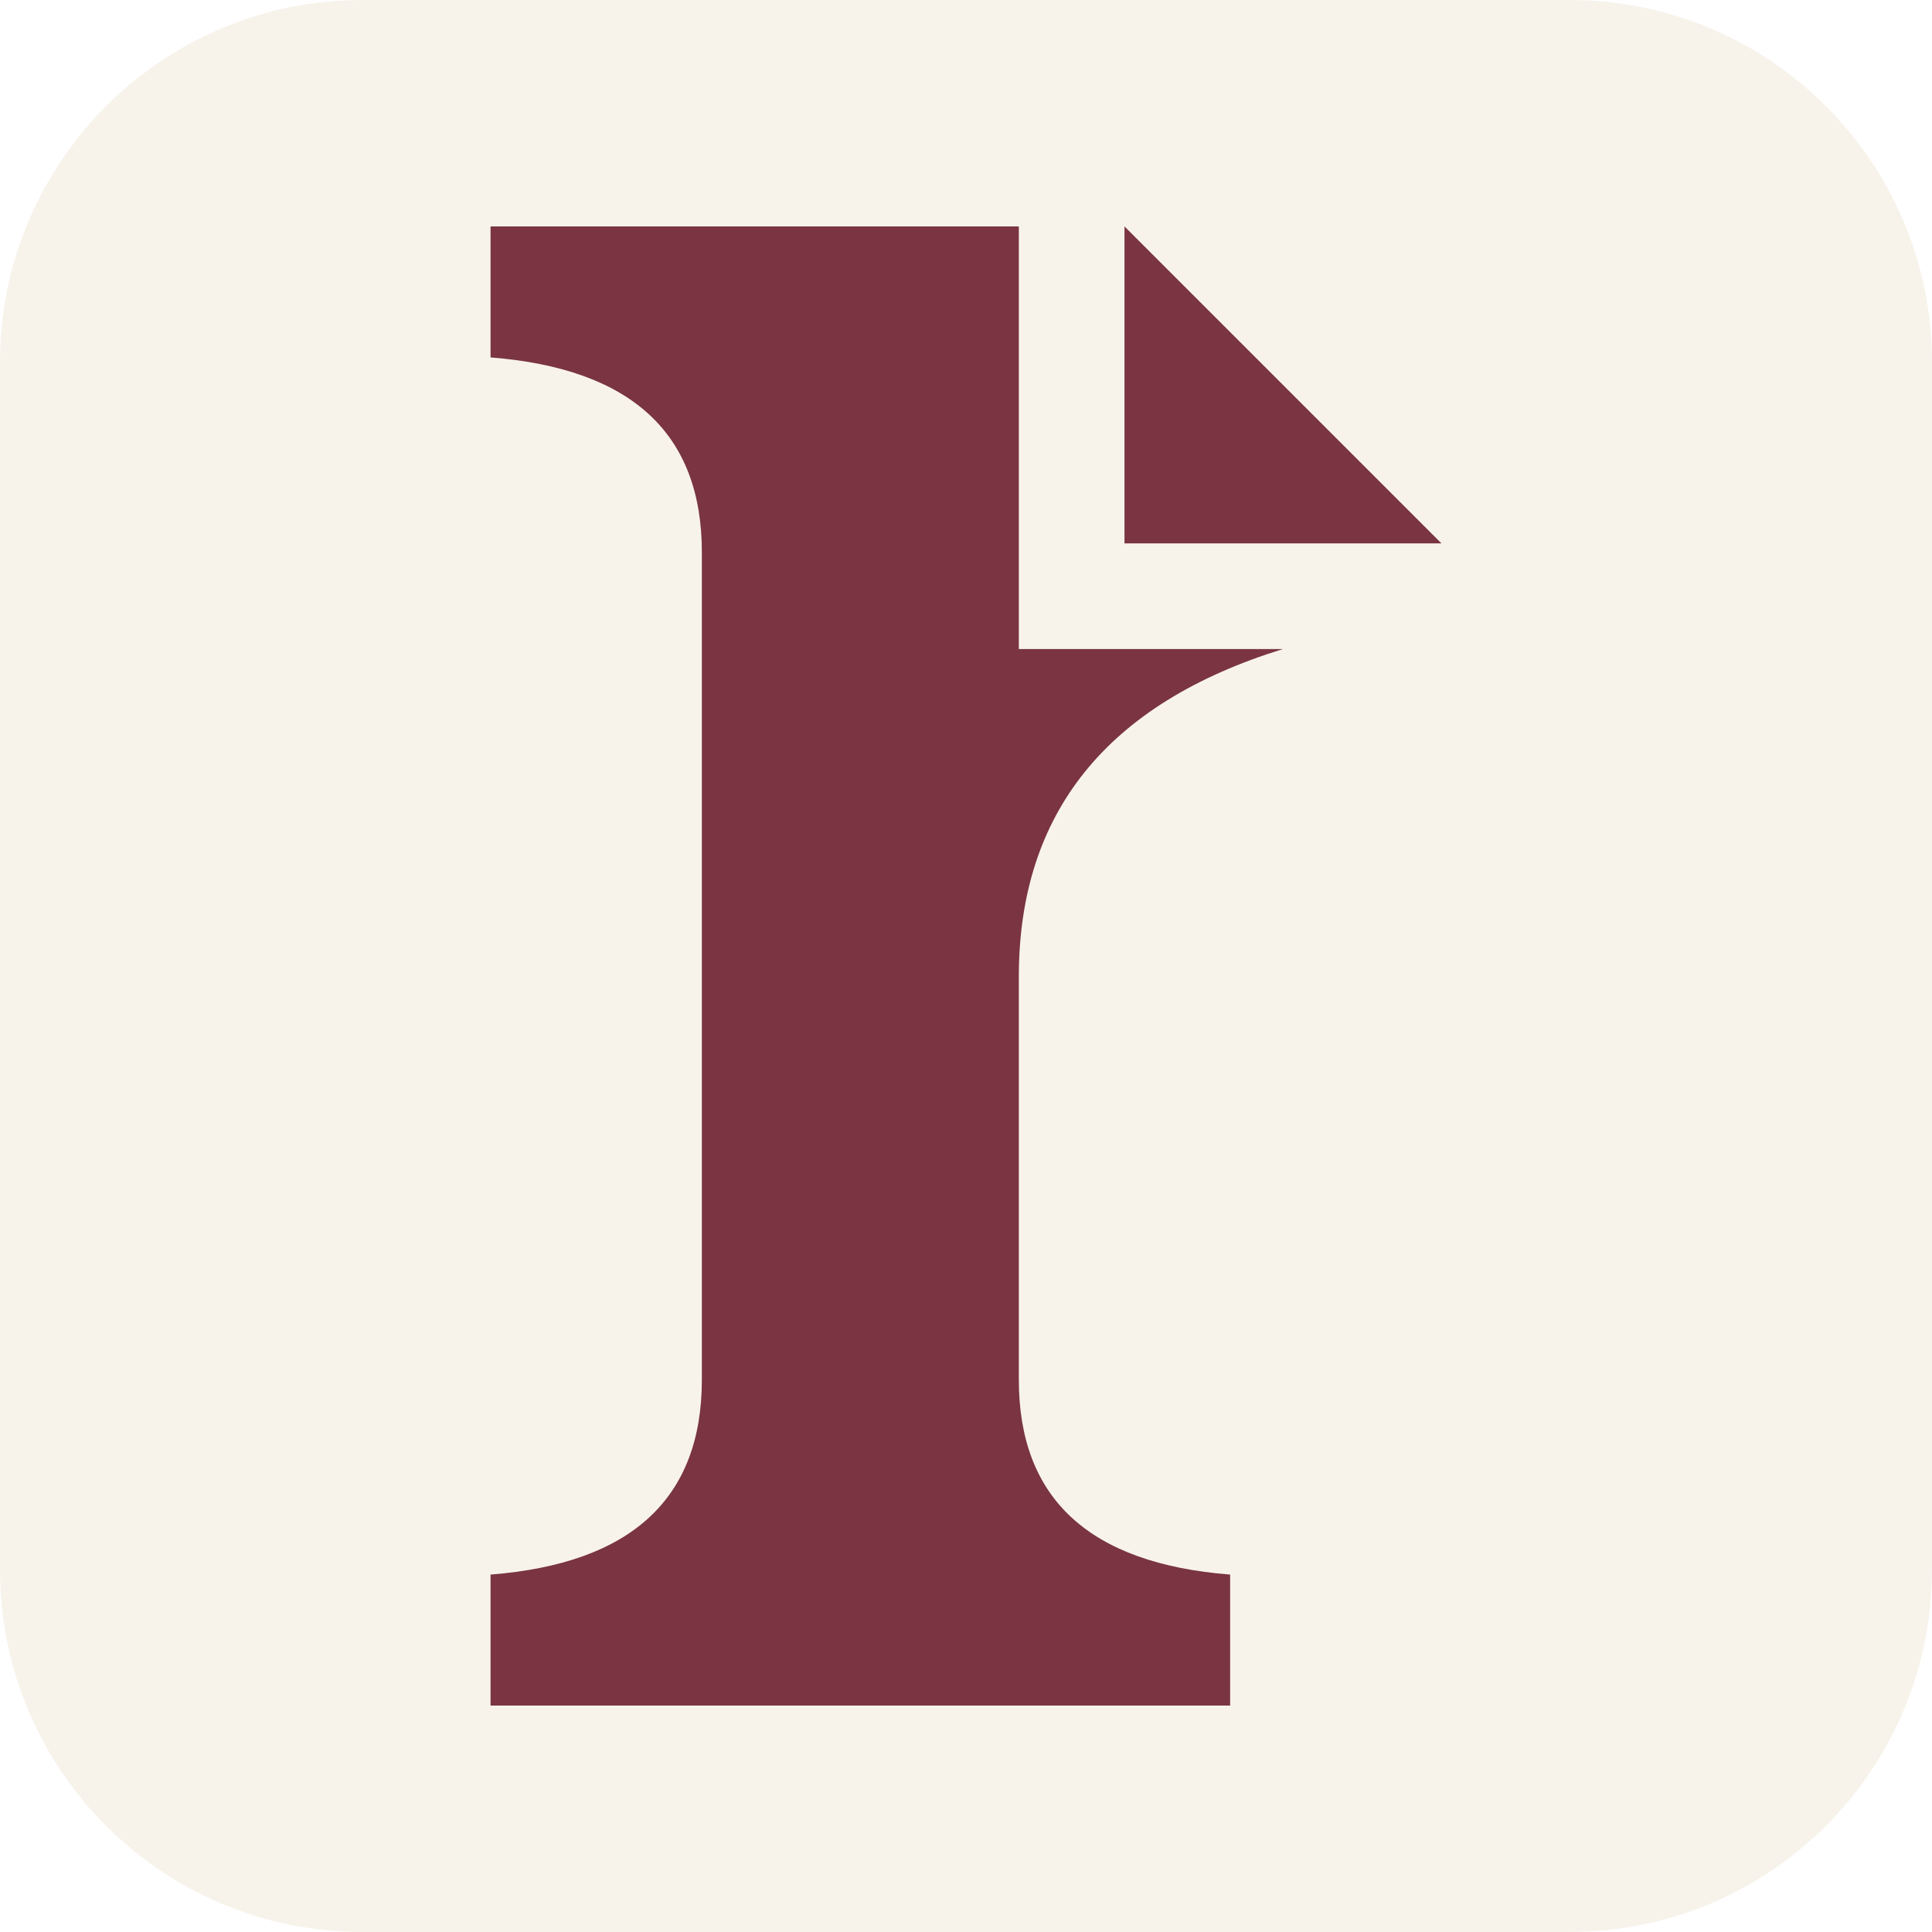
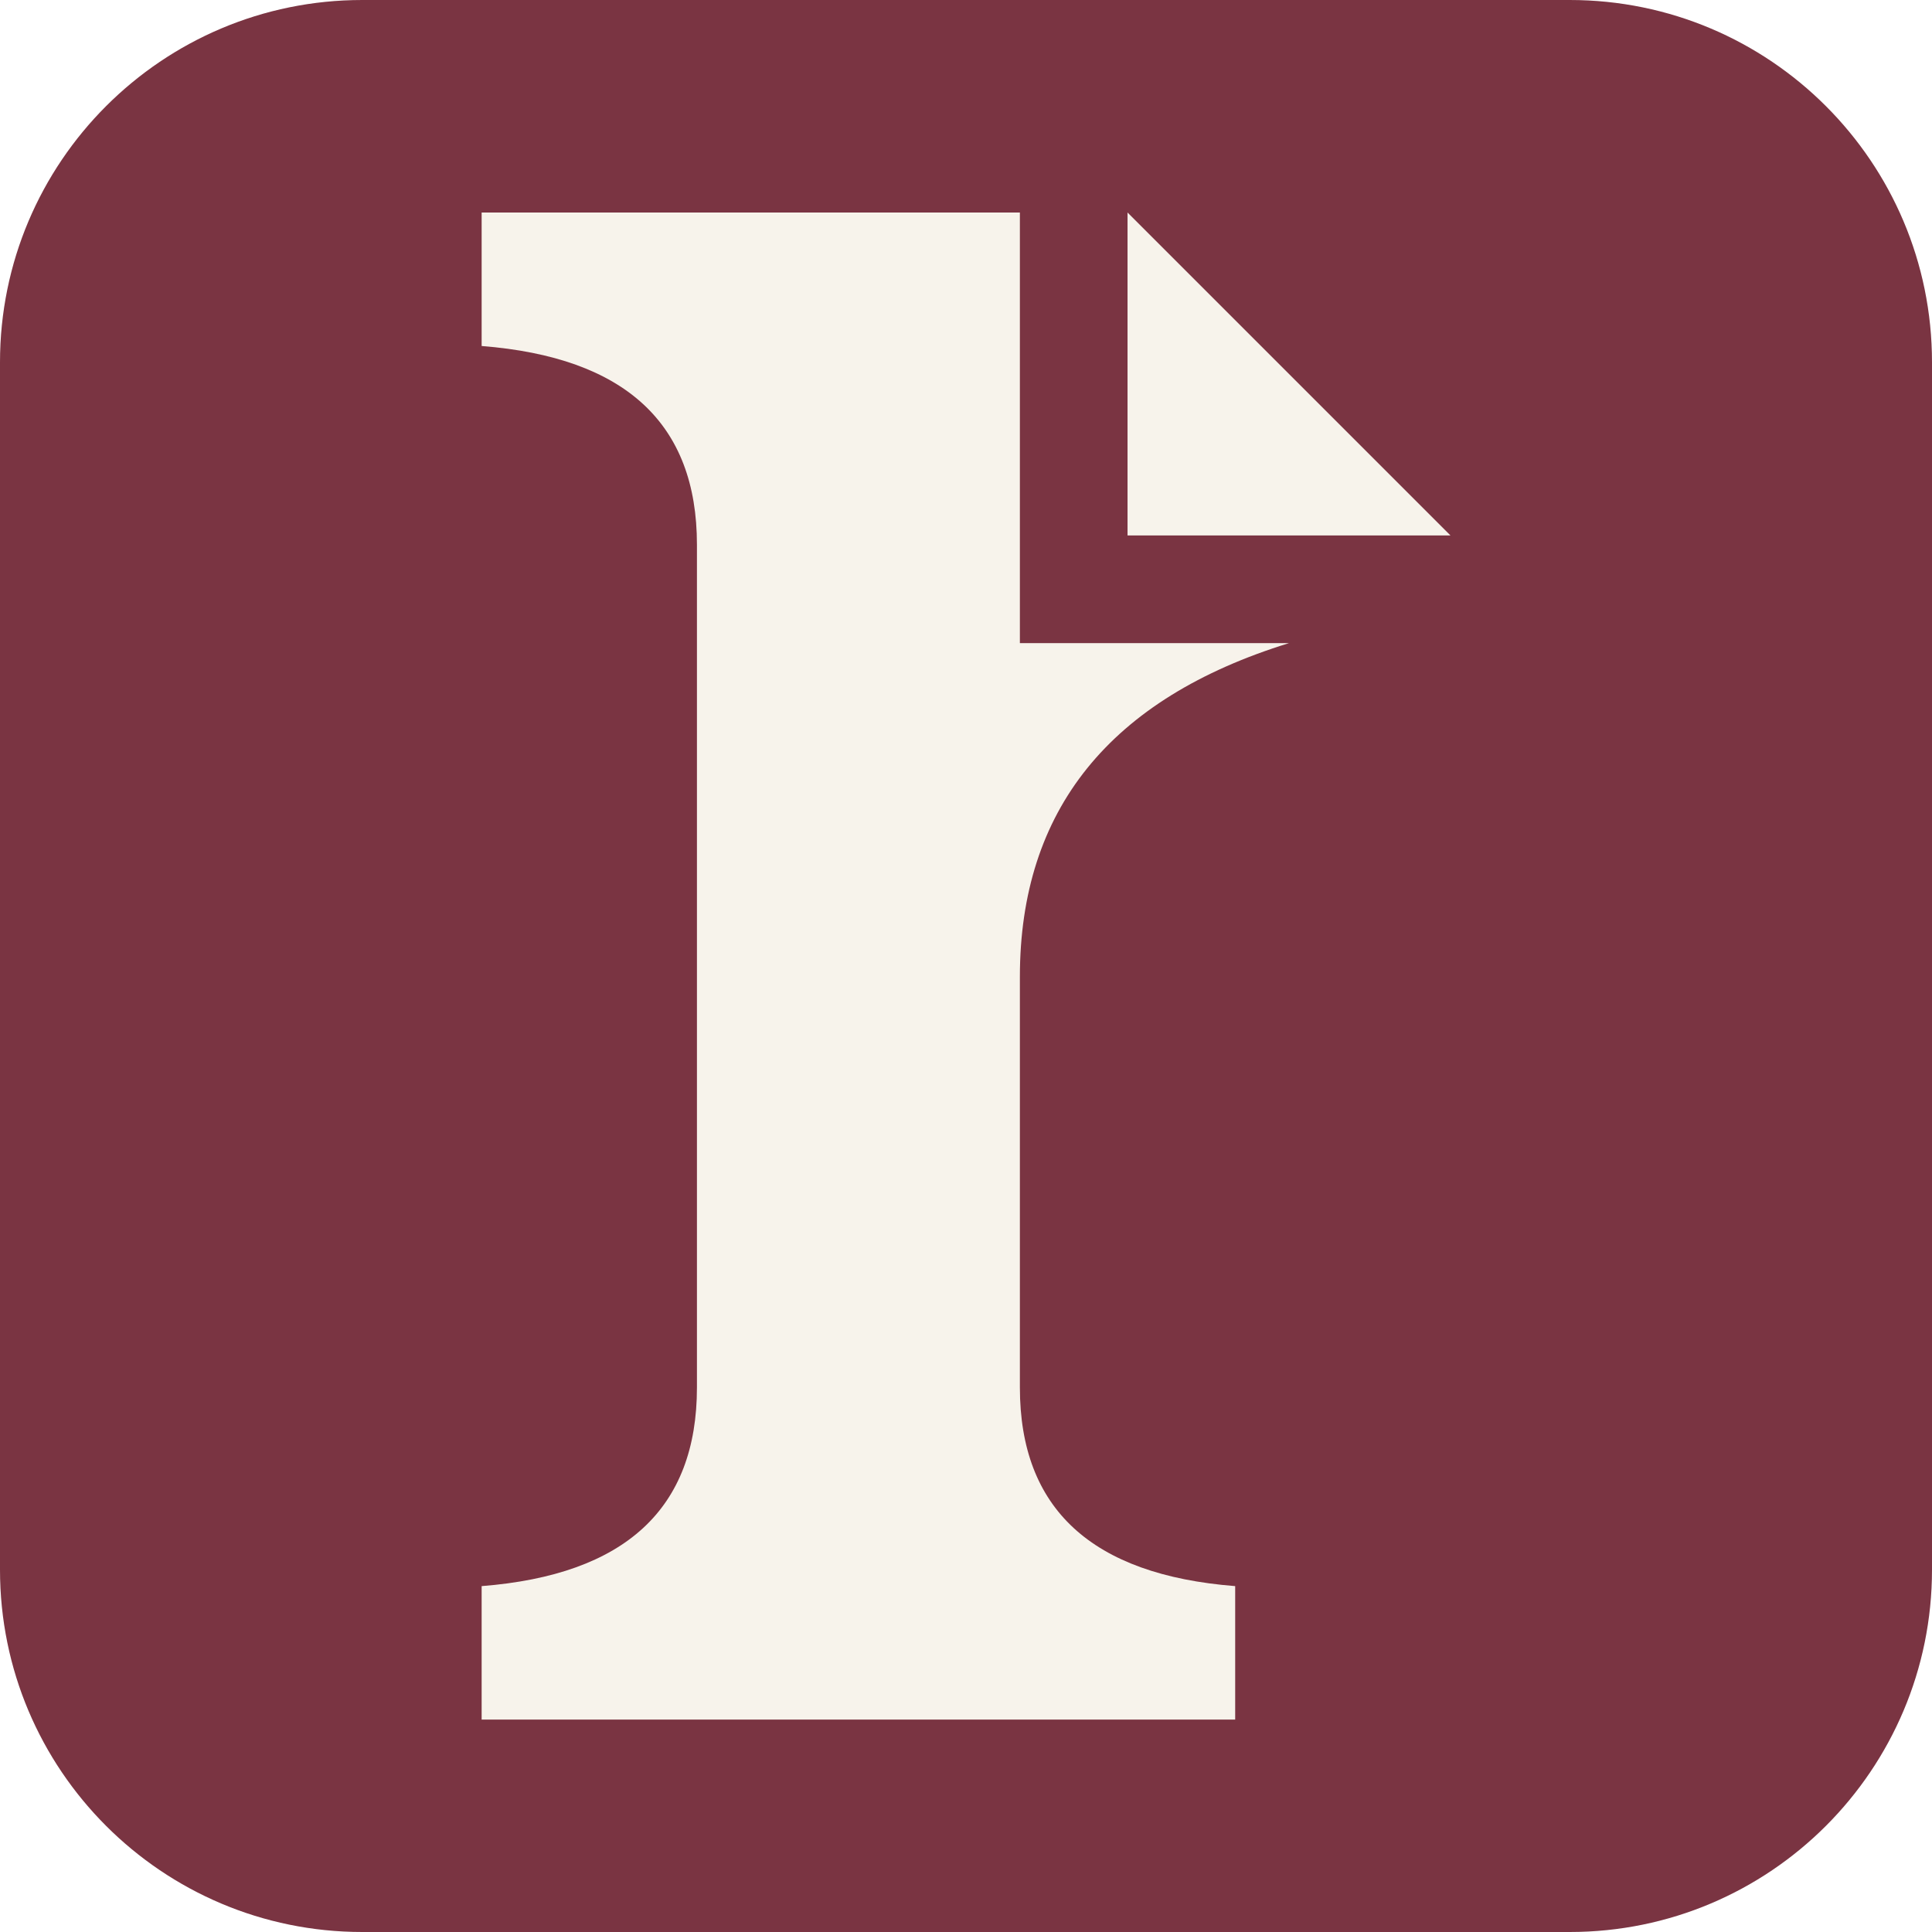
- <svg xmlns="http://www.w3.org/2000/svg" viewBox="0 0 64 64">
-   <rect width="64" height="64" rx="12" fill="#f7f3eb" />
-   <g fill="#7a3442" transform="translate(11 4) scale(1.75)">
+ <svg xmlns="http://www.w3.org/2000/svg" viewBox="0 0 64 64" width="64" height="64">
+   <rect width="64" height="64" rx="12" fill="#7a3442" />
+   <g fill="#f7f3eb" transform="translate(10.606 3.474) scale(1.783)">
    <path d="M3 2h10v8h5c-3.33 1.03-5 3.1-5 6.2v7.63c0 2.25 1.33 3.48 4 3.69V30H3v-2.48c2.67-.21 4-1.44 4-3.69V8.17c0-2.25-1.33-3.48-4-3.69V2Z" />
    <path d="m15 2 6 6h-6V2Z" />
  </g>
</svg>
